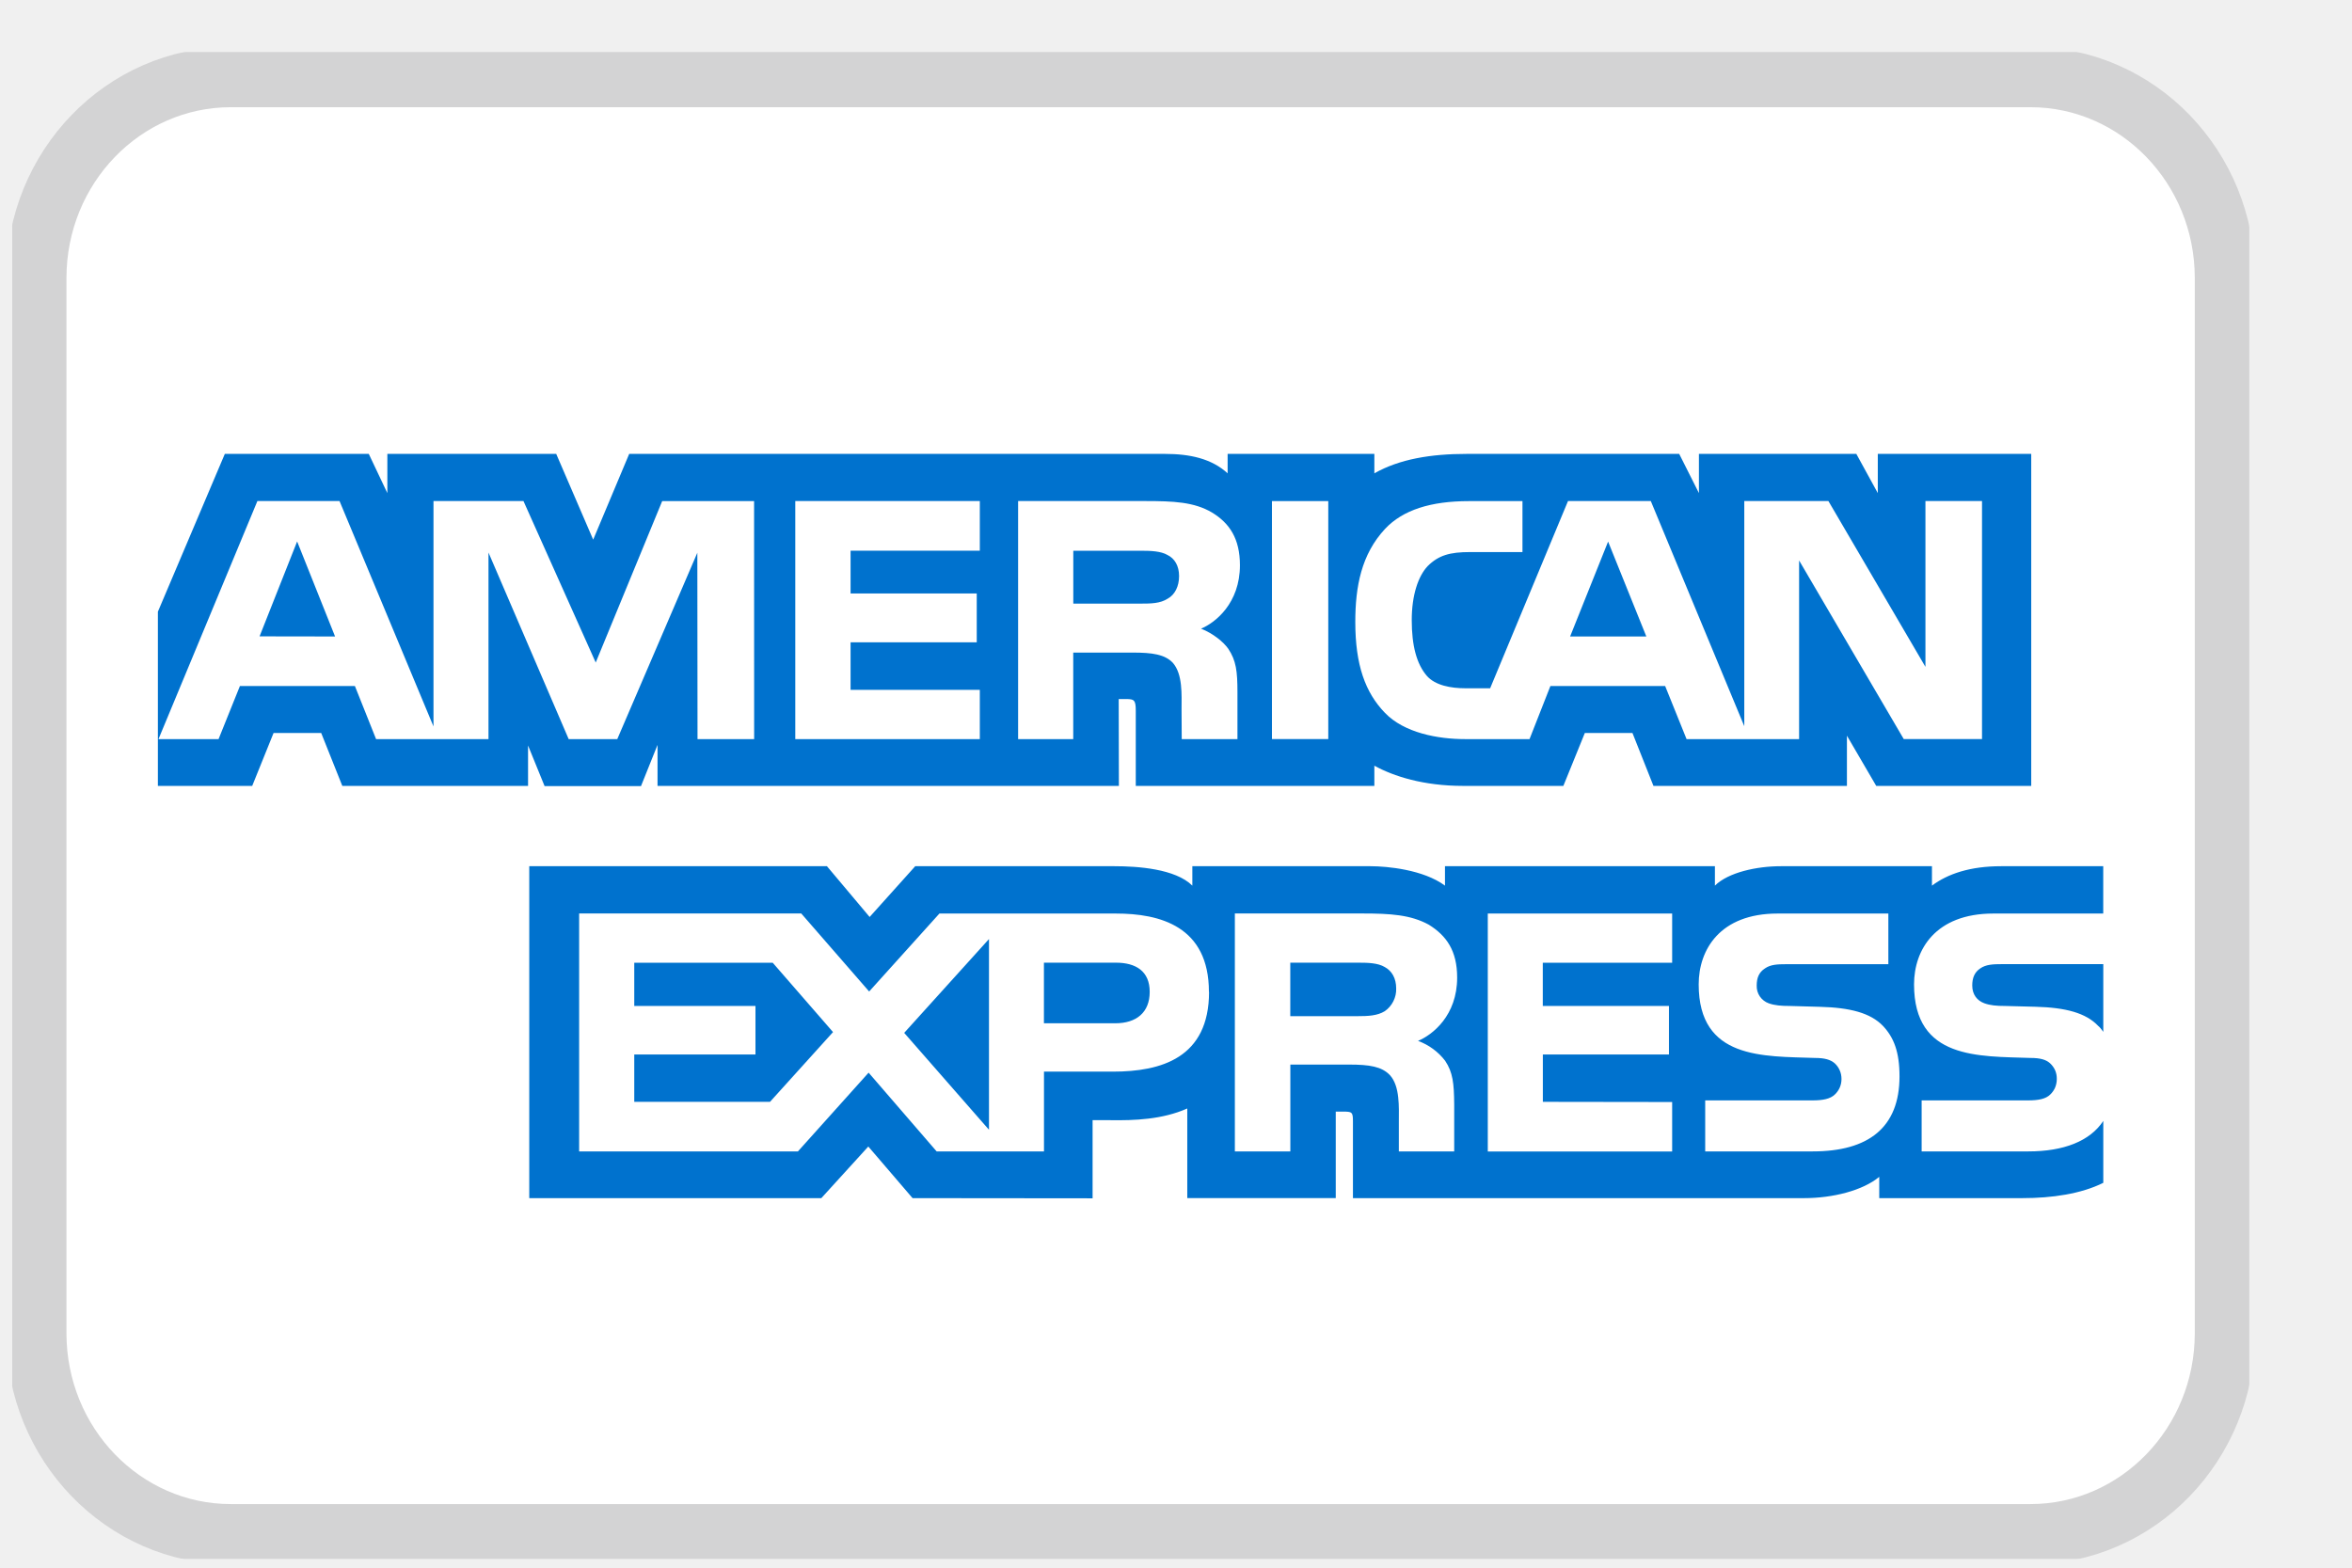
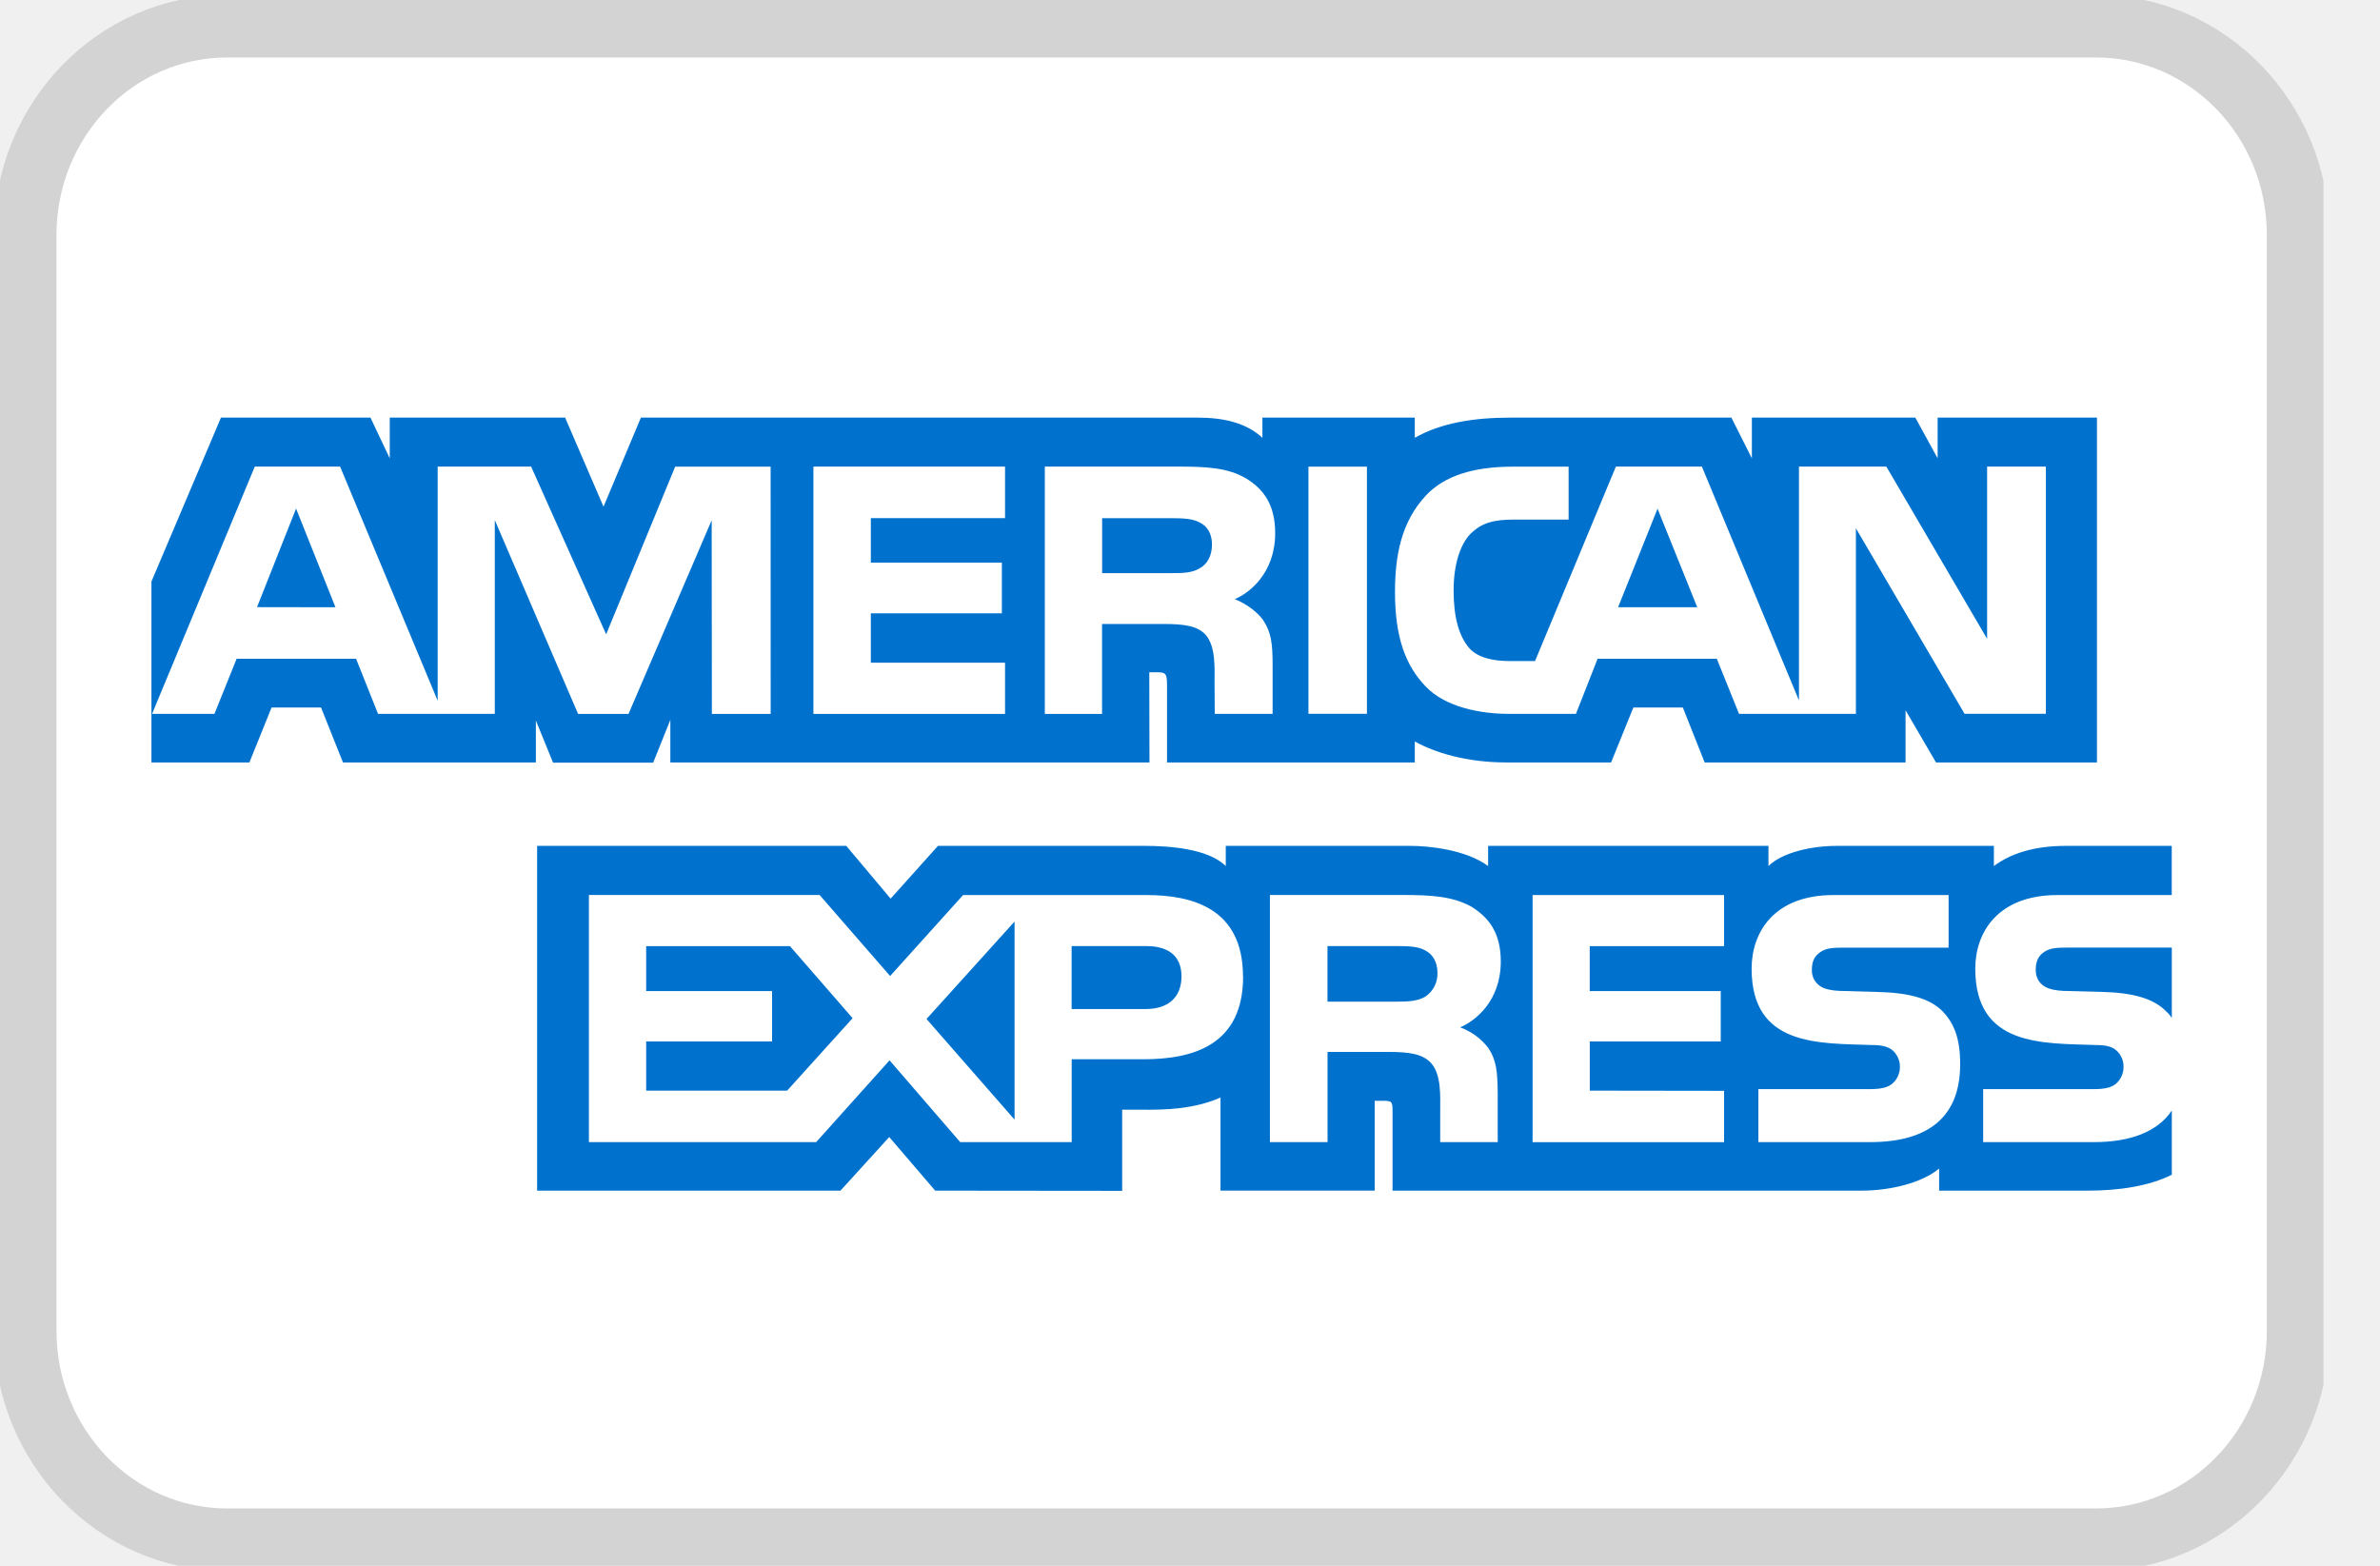
- <svg xmlns="http://www.w3.org/2000/svg" width="39" height="26" viewBox="0 0 39 26" fill="none">
-   <g clip-path="url(#clip0_14_1394)">
-     <g clip-path="url(#clip1_14_1394)">
-       <g clip-path="url(#clip2_14_1394)">
-         <mask id="mask0_14_1394" style="mask-type:luminance" maskUnits="userSpaceOnUse" x="0" y="0" width="38" height="26">
-           <path d="M0.2 0.86H37.297V25.86H0.2V0.86Z" fill="white" />
-         </mask>
-         <g mask="url(#mask0_14_1394)">
-           <path d="M33.667 1.278H3.828C2.047 1.278 0.602 2.77 0.602 4.611V22.111C0.602 23.952 2.047 25.445 3.828 25.445H33.667C35.448 25.445 36.893 23.952 36.893 22.111V4.611C36.893 2.771 35.448 1.278 33.667 1.278Z" fill="white" stroke="#D3D3D4" />
-           <path fill-rule="evenodd" clip-rule="evenodd" d="M34.876 15.99H33.206C33.041 15.99 32.93 15.996 32.836 16.061C32.74 16.125 32.703 16.22 32.703 16.345C32.703 16.495 32.784 16.595 32.903 16.639C32.999 16.674 33.103 16.684 33.256 16.684L33.752 16.697C34.252 16.71 34.587 16.799 34.792 17.015C34.829 17.045 34.85 17.079 34.876 17.113V15.99ZM34.876 18.591C34.654 18.926 34.22 19.096 33.634 19.096H31.864V18.25H33.626C33.801 18.25 33.923 18.226 33.997 18.152C34.032 18.119 34.059 18.079 34.078 18.035C34.096 17.99 34.105 17.943 34.105 17.895C34.106 17.846 34.097 17.797 34.078 17.752C34.058 17.707 34.029 17.667 33.993 17.634C33.927 17.574 33.83 17.546 33.67 17.546C32.81 17.516 31.738 17.574 31.738 16.326C31.738 15.753 32.091 15.151 33.053 15.151H34.875V14.366H33.182C32.67 14.366 32.299 14.491 32.035 14.688V14.366H29.529C29.129 14.366 28.659 14.468 28.436 14.688V14.366H23.96V14.688C23.603 14.423 23.002 14.366 22.724 14.366H19.771V14.688C19.489 14.408 18.862 14.366 18.481 14.366H15.176L14.42 15.208L13.712 14.366H8.776V19.871H13.619L14.398 19.015L15.132 19.871L18.117 19.874V18.578H18.411C18.807 18.584 19.274 18.568 19.687 18.384V19.87H22.149V18.436H22.267C22.419 18.436 22.434 18.442 22.434 18.598V19.871H29.914C30.39 19.871 30.886 19.746 31.161 19.518V19.871H33.533C34.027 19.871 34.509 19.8 34.876 19.617V18.591ZM31.223 17.015C31.402 17.205 31.497 17.445 31.497 17.851C31.497 18.7 30.983 19.096 30.058 19.096H28.275V18.25H30.052C30.225 18.25 30.349 18.226 30.425 18.152C30.46 18.119 30.488 18.079 30.507 18.035C30.526 17.991 30.535 17.943 30.535 17.895C30.535 17.846 30.526 17.797 30.506 17.752C30.487 17.707 30.458 17.667 30.422 17.634C30.352 17.574 30.255 17.546 30.096 17.546C29.24 17.516 28.167 17.574 28.167 16.326C28.167 15.753 28.517 15.151 29.476 15.151H31.312V15.991H29.632C29.466 15.991 29.358 15.997 29.266 16.061C29.165 16.126 29.129 16.22 29.129 16.346C29.127 16.41 29.145 16.473 29.181 16.526C29.217 16.578 29.269 16.619 29.329 16.64C29.425 16.674 29.529 16.684 29.685 16.684L30.177 16.698C30.674 16.711 31.015 16.798 31.223 17.015ZM22.961 16.771C22.838 16.846 22.687 16.853 22.508 16.853H21.395V15.966H22.524C22.687 15.966 22.849 15.971 22.961 16.038C23.079 16.101 23.151 16.224 23.151 16.393C23.154 16.467 23.137 16.54 23.104 16.606C23.071 16.672 23.022 16.729 22.961 16.771ZM23.513 17.263C23.691 17.328 23.847 17.442 23.963 17.593C24.091 17.786 24.11 17.966 24.113 18.313V19.096H23.195V18.602C23.195 18.365 23.216 18.014 23.046 17.83C22.912 17.689 22.708 17.656 22.374 17.656H21.396V19.096H20.476V15.15H22.59C23.054 15.15 23.391 15.171 23.692 15.336C23.981 15.516 24.162 15.763 24.162 16.213C24.162 16.843 23.754 17.163 23.513 17.263ZM24.67 15.151H27.727V15.967H25.582V16.684H27.674V17.489H25.583V18.274L27.727 18.277V19.097H24.67V15.151ZM18.492 16.971H17.31V15.966H18.504C18.834 15.966 19.064 16.106 19.064 16.45C19.064 16.791 18.844 16.971 18.494 16.971M16.399 18.737L14.993 17.13L16.399 15.574V18.737ZM12.768 18.274H10.517V17.489H12.527V16.684H10.517V15.967H12.813L13.813 17.117L12.768 18.274ZM20.048 16.45C20.048 17.546 19.254 17.773 18.453 17.773H17.311V19.096H15.531L14.403 17.79L13.231 19.096H9.603V15.15H13.286L14.412 16.444L15.577 15.151H18.503C19.229 15.151 20.046 15.358 20.046 16.451M5.556 10.556L4.927 8.98L4.304 10.554L5.556 10.556ZM19.362 9.929C19.237 10.009 19.087 10.011 18.91 10.011H17.797V9.134H18.924C19.084 9.134 19.25 9.141 19.358 9.204C19.478 9.262 19.551 9.384 19.551 9.554C19.551 9.726 19.481 9.864 19.362 9.929ZM27.299 10.556L26.665 8.982L26.035 10.556H27.299ZM12.505 12.259H11.566L11.563 9.167L10.235 12.259H9.43L8.1 9.164V12.258H6.236L5.885 11.378H3.978L3.624 12.258H2.628L4.268 8.31H5.63L7.188 12.048V8.31H8.68L9.878 10.988L10.98 8.311H12.504L12.505 12.259ZM16.247 12.259H13.187V8.31H16.247V9.133H14.104V9.843H16.196V10.653H14.104V11.441H16.247V12.259ZM20.56 9.375C20.56 10.004 20.152 10.329 19.915 10.426C20.115 10.506 20.285 10.644 20.367 10.76C20.497 10.956 20.519 11.13 20.519 11.483V12.258H19.595L19.592 11.761C19.592 11.524 19.614 11.182 19.447 10.992C19.314 10.853 19.11 10.823 18.78 10.823H17.796V12.259H16.882V8.31H18.987C19.455 8.31 19.8 8.324 20.097 8.5C20.387 8.676 20.56 8.933 20.56 9.374M22.025 12.257H21.091V8.311H22.025V12.26V12.257ZM32.865 12.257H31.567L29.832 9.295V12.258H27.966L27.611 11.378H25.708L25.362 12.258H24.291C23.845 12.258 23.283 12.156 22.963 11.821C22.64 11.486 22.473 11.032 22.473 10.315C22.473 9.729 22.573 9.194 22.967 8.771C23.263 8.456 23.727 8.311 24.358 8.311H25.245V9.156H24.377C24.042 9.156 23.854 9.208 23.672 9.39C23.516 9.556 23.409 9.87 23.409 10.285C23.409 10.707 23.489 11.012 23.661 11.211C23.801 11.368 24.058 11.415 24.299 11.415H24.709L26 8.31H27.373L28.923 12.044V8.31H30.318L31.927 11.06V8.31H32.865V12.26V12.257ZM2.618 13.034H4.182L4.536 12.157H5.326L5.676 13.034H8.756V12.364L9.03 13.037H10.629L10.903 12.354V13.034H18.553L18.55 11.594H18.699C18.802 11.599 18.833 11.609 18.833 11.784V13.034H22.789V12.699C23.109 12.875 23.605 13.034 24.259 13.034H25.923L26.279 12.157H27.069L27.417 13.034H30.625V12.201L31.111 13.034H33.681V7.528H31.137V8.178L30.781 7.528H28.171V8.178L27.844 7.528H24.317C23.727 7.528 23.208 7.613 22.789 7.85V7.528H20.356V7.85C20.09 7.605 19.726 7.528 19.321 7.528H10.433L9.836 8.95L9.223 7.528H6.423V8.178L6.115 7.528H3.728L2.618 10.145V13.034Z" fill="#0072CE" />
-         </g>
-       </g>
-     </g>
+ <svg xmlns="http://www.w3.org/2000/svg" width="38" height="25" fill="none">
+   <clipPath id="a">
+     <path d="M0 0h37.097v25H0z" />
+   </clipPath>
+   <g clip-path="url(#a)">
+     <path fill="#fff" stroke="#d3d3d4" d="M33.467.418H3.628C1.847.418.402 1.91.402 3.751v17.5c0 1.841 1.445 3.334 3.226 3.334h29.839c1.781 0 3.226-1.493 3.226-3.334v-17.5c0-1.84-1.445-3.333-3.226-3.333z" />
+     <path fill="#0072ce" fill-rule="evenodd" d="M34.676 15.13h-1.67c-.165 0-.276.006-.37.071-.096.064-.133.159-.133.284 0 .15.081.25.2.294.096.035.2.045.353.045l.496.013c.5.013.835.102 1.04.318.037.03.058.064.084.098zm0 2.601c-.222.335-.656.505-1.242.505h-1.77v-.846h1.762c.175 0 .297-.024.371-.098a.35.35 0 0 0 .108-.257.34.34 0 0 0-.112-.261c-.066-.06-.163-.088-.323-.088-.86-.03-1.932.028-1.932-1.22 0-.573.353-1.175 1.315-1.175h1.822v-.785h-1.693c-.512 0-.883.125-1.147.322v-.322h-2.506c-.4 0-.87.102-1.093.322v-.322H23.76v.322c-.357-.265-.958-.322-1.236-.322h-2.953v.322c-.282-.28-.909-.322-1.29-.322h-3.305l-.756.842-.708-.842H8.576v5.505h4.843l.779-.856.734.856 2.985.003v-1.296h.294c.396.006.863-.01 1.276-.194v1.486h2.462v-1.434h.118c.152 0 .167.006.167.162v1.273h7.48c.476 0 .972-.125 1.247-.353v.353h2.372c.494 0 .976-.071 1.343-.254zm-3.653-1.576c.179.19.274.43.274.836 0 .849-.514 1.245-1.439 1.245h-1.783v-.846h1.777c.173 0 .297-.024.373-.098a.35.35 0 0 0 .11-.257.35.35 0 0 0-.113-.261c-.07-.06-.167-.088-.326-.088-.856-.03-1.929.028-1.929-1.22 0-.573.35-1.175 1.309-1.175h1.836v.84h-1.68c-.166 0-.274.006-.366.07-.101.065-.137.159-.137.285a.3.3 0 0 0 .2.294c.096.034.2.044.356.044l.492.014c.497.013.839.1 1.047.317zm-8.262-.244c-.123.075-.274.082-.453.082h-1.113v-.887h1.129c.163 0 .325.005.437.072.118.063.19.186.19.355a.44.44 0 0 1-.19.378m.552.492a1 1 0 0 1 .45.33c.128.193.147.373.15.72v.783h-.918v-.494c0-.237.021-.588-.149-.772-.134-.141-.338-.174-.672-.174h-.978v1.44h-.92V14.29h2.114c.464 0 .801.021 1.102.186.289.18.47.427.47.877 0 .63-.408.95-.649 1.05m1.157-2.112h3.057v.816h-2.145v.717h2.092v.805h-2.091v.785l2.144.003v.82H24.47zm-6.178 1.82H17.11v-1.005h1.194c.33 0 .56.14.56.484 0 .341-.22.521-.57.521m-2.095 1.766-1.406-1.607 1.406-1.556zm-3.631-.463h-2.251v-.785h2.01v-.805h-2.01v-.717h2.296l1 1.15zm7.28-1.824c0 1.096-.794 1.323-1.595 1.323h-1.142v1.323h-1.78l-1.128-1.306-1.172 1.306H9.403V14.29h3.683l1.126 1.294 1.165-1.293h2.926c.726 0 1.543.207 1.543 1.3M5.356 9.696 4.727 8.12l-.623 1.574zm13.806-.627c-.125.08-.275.082-.452.082h-1.113v-.877h1.127c.16 0 .326.007.434.07.12.058.193.18.193.35 0 .172-.07.31-.189.375m7.937.627-.634-1.574-.63 1.574zm-14.794 1.703h-.939l-.003-3.092-1.328 3.092H9.23L7.9 8.304v3.094H6.036l-.351-.88H3.778l-.354.88h-.996l1.64-3.948H5.43l1.558 3.738V7.45H8.48l1.198 2.678 1.102-2.677h1.524zm3.742 0h-3.06V7.45h3.06v.823h-2.143v.71h2.092v.81h-2.092v.788h2.143zm4.313-2.884c0 .629-.408.954-.645 1.051.2.08.37.218.452.334.13.196.152.37.152.723v.775h-.924l-.003-.497c0-.237.022-.579-.145-.769-.133-.139-.337-.169-.667-.169h-.984v1.436h-.914V7.45h2.105c.468 0 .813.014 1.11.19.29.176.463.433.463.874m1.465 2.883h-.934V7.451h.934V11.4zm10.84 0h-1.298l-1.735-2.962v2.963h-1.866l-.355-.88h-1.903l-.346.88h-1.071c-.446 0-1.008-.102-1.328-.437-.323-.335-.49-.789-.49-1.506 0-.586.1-1.121.494-1.544.296-.315.76-.46 1.391-.46h.887v.845h-.868c-.335 0-.523.052-.705.234-.156.166-.263.48-.263.895 0 .422.08.727.252.926.14.157.397.204.638.204h.41L25.8 7.45h1.373l1.55 3.734V7.45h1.395l1.609 2.75V7.45h.938v3.95zm-30.247.777h1.564l.354-.877h.79l.35.877h3.08v-.67l.274.673h1.599l.274-.683v.68h7.65l-.003-1.44h.149c.103.005.134.015.134.19v1.25h3.956v-.335c.32.176.816.335 1.47.335h1.664l.356-.877h.79l.348.877h3.208v-.833l.486.833h2.57V6.668h-2.544v.65l-.356-.65h-2.61v.65l-.327-.65h-3.527c-.59 0-1.109.085-1.528.322v-.322h-2.433v.322c-.266-.245-.63-.322-1.035-.322h-8.888L9.636 8.09l-.613-1.422h-2.8v.65l-.308-.65H3.528l-1.11 2.617z" clip-rule="evenodd" />
  </g>
-   <defs>
-     <clipPath id="clip0_14_1394">
-       <rect width="38" height="25" fill="white" transform="translate(0.199951 0.859863)" />
-     </clipPath>
-     <clipPath id="clip1_14_1394">
-       <rect width="38" height="25" fill="white" transform="translate(0.199951 0.859863)" />
-     </clipPath>
-     <clipPath id="clip2_14_1394">
-       <rect width="38" height="25" fill="white" transform="translate(0.199951 0.859863)" />
-     </clipPath>
-   </defs>
</svg>
